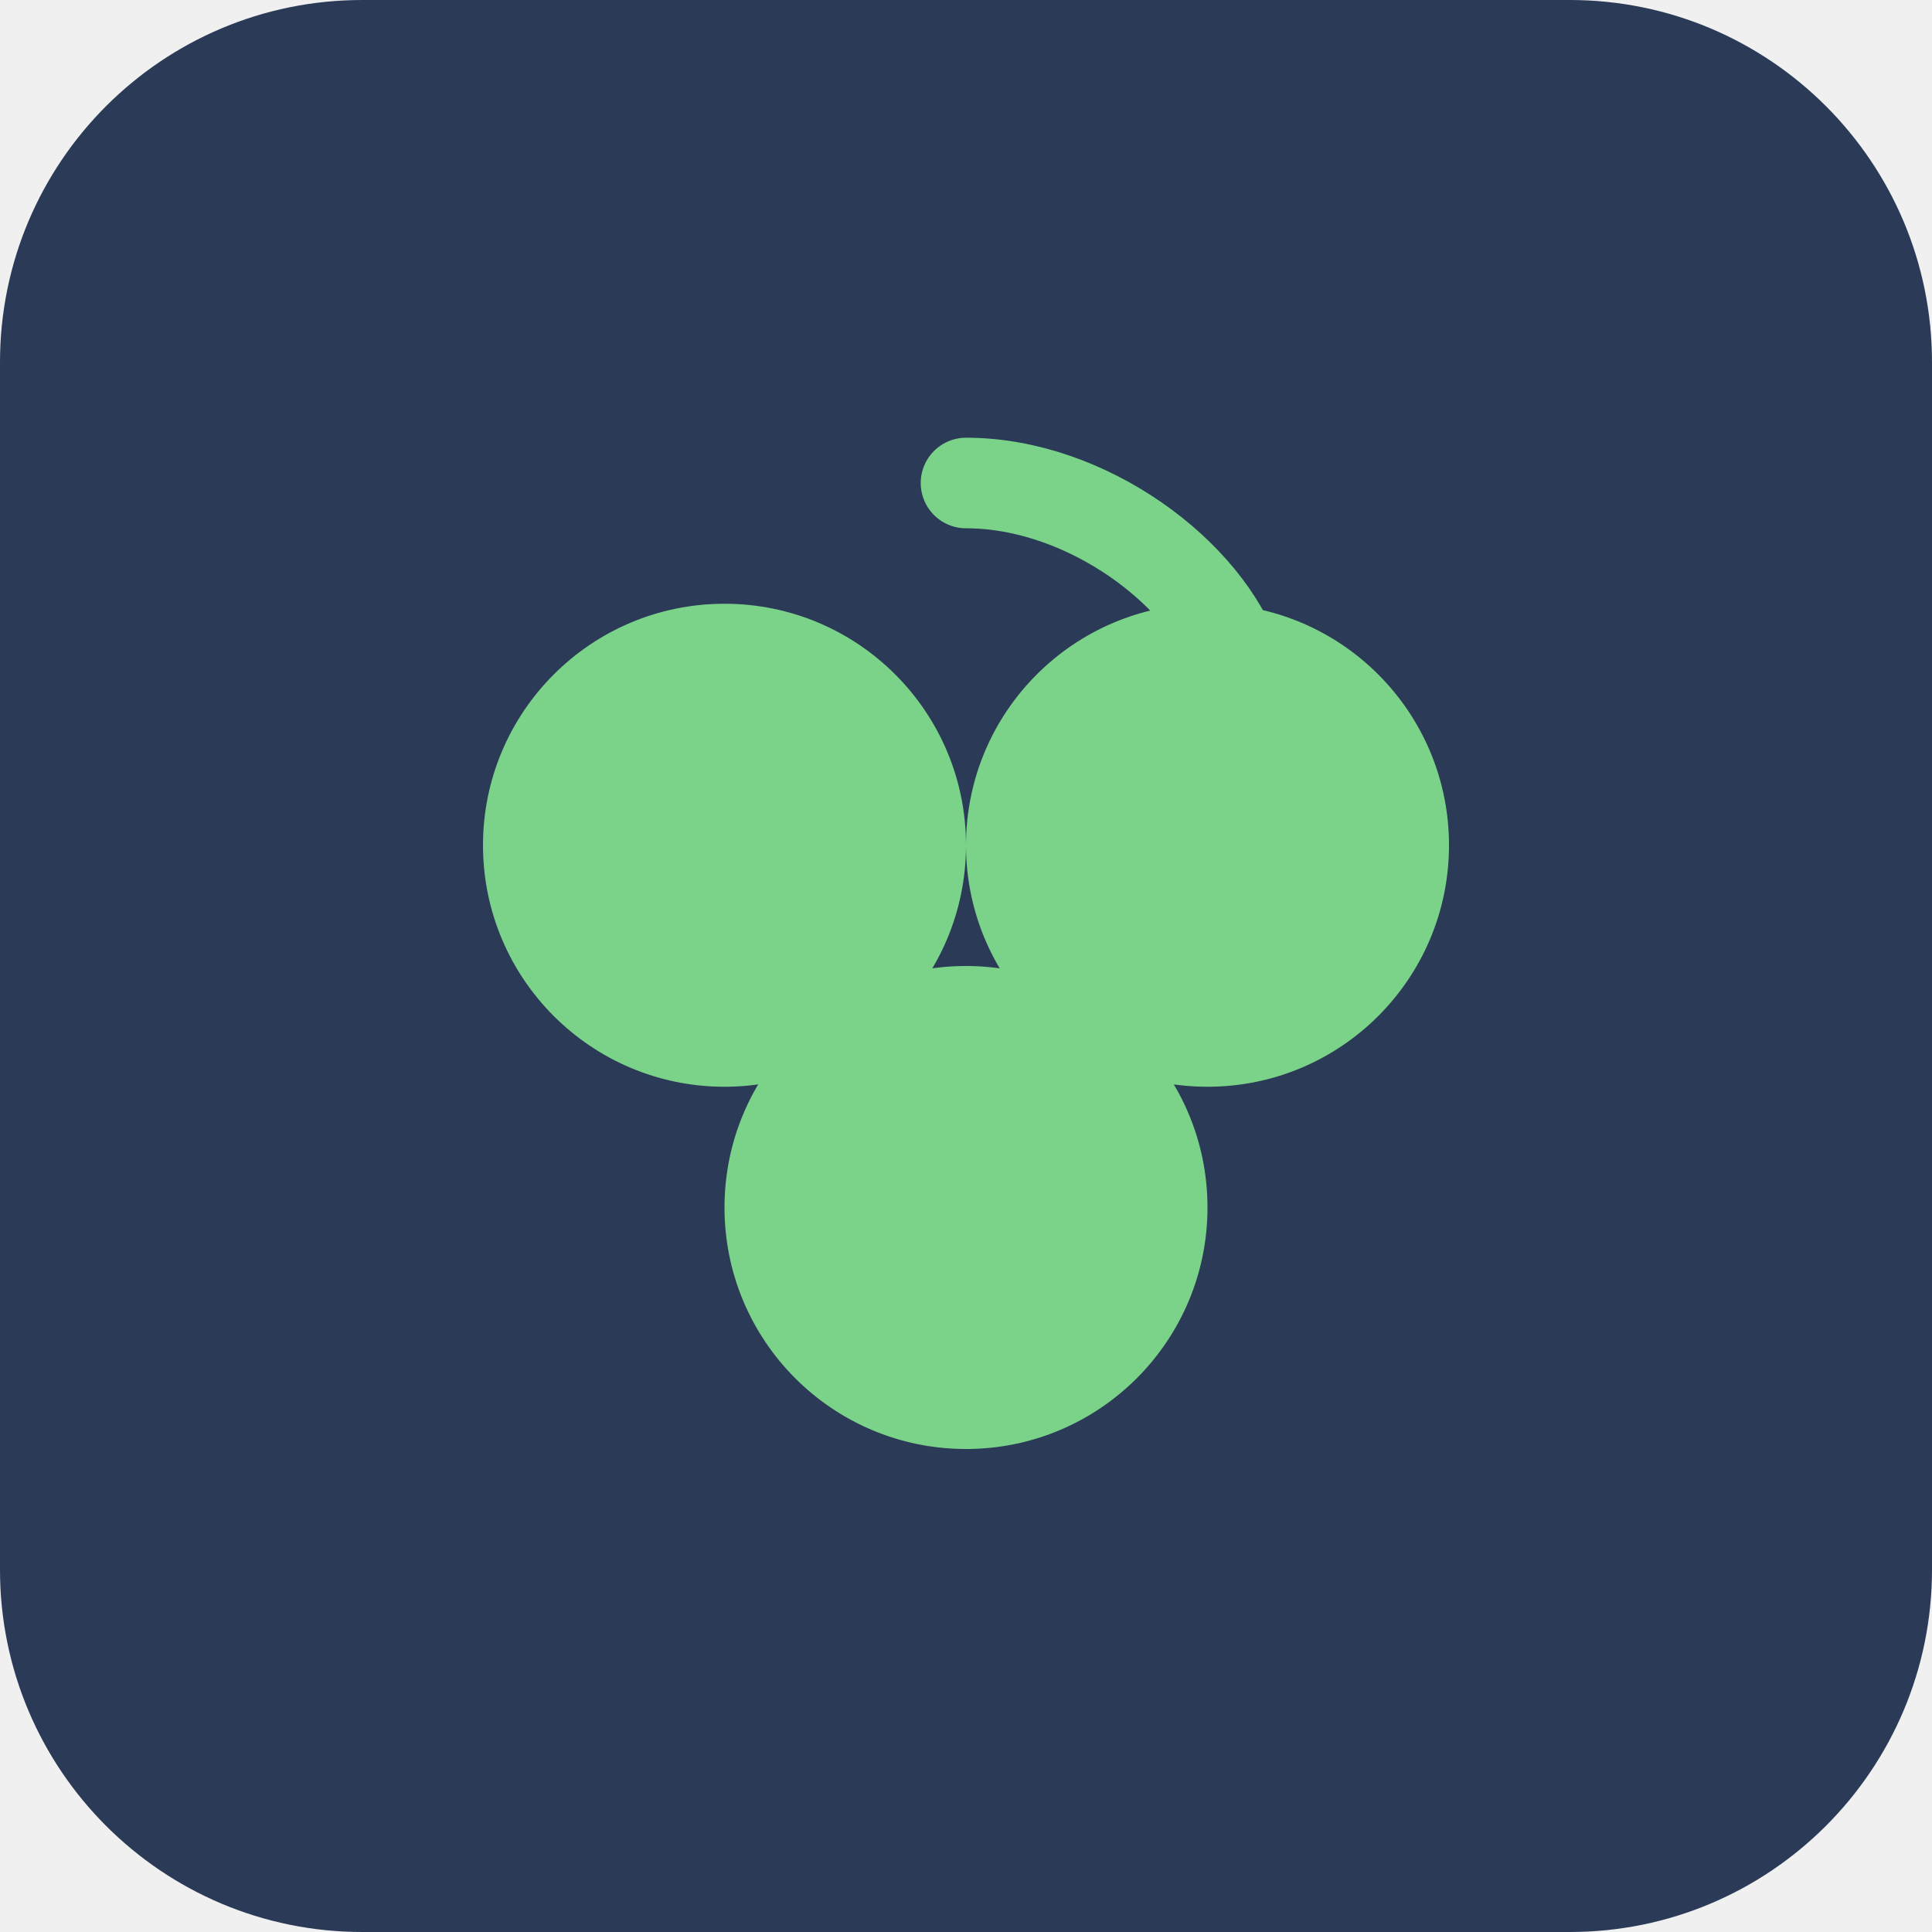
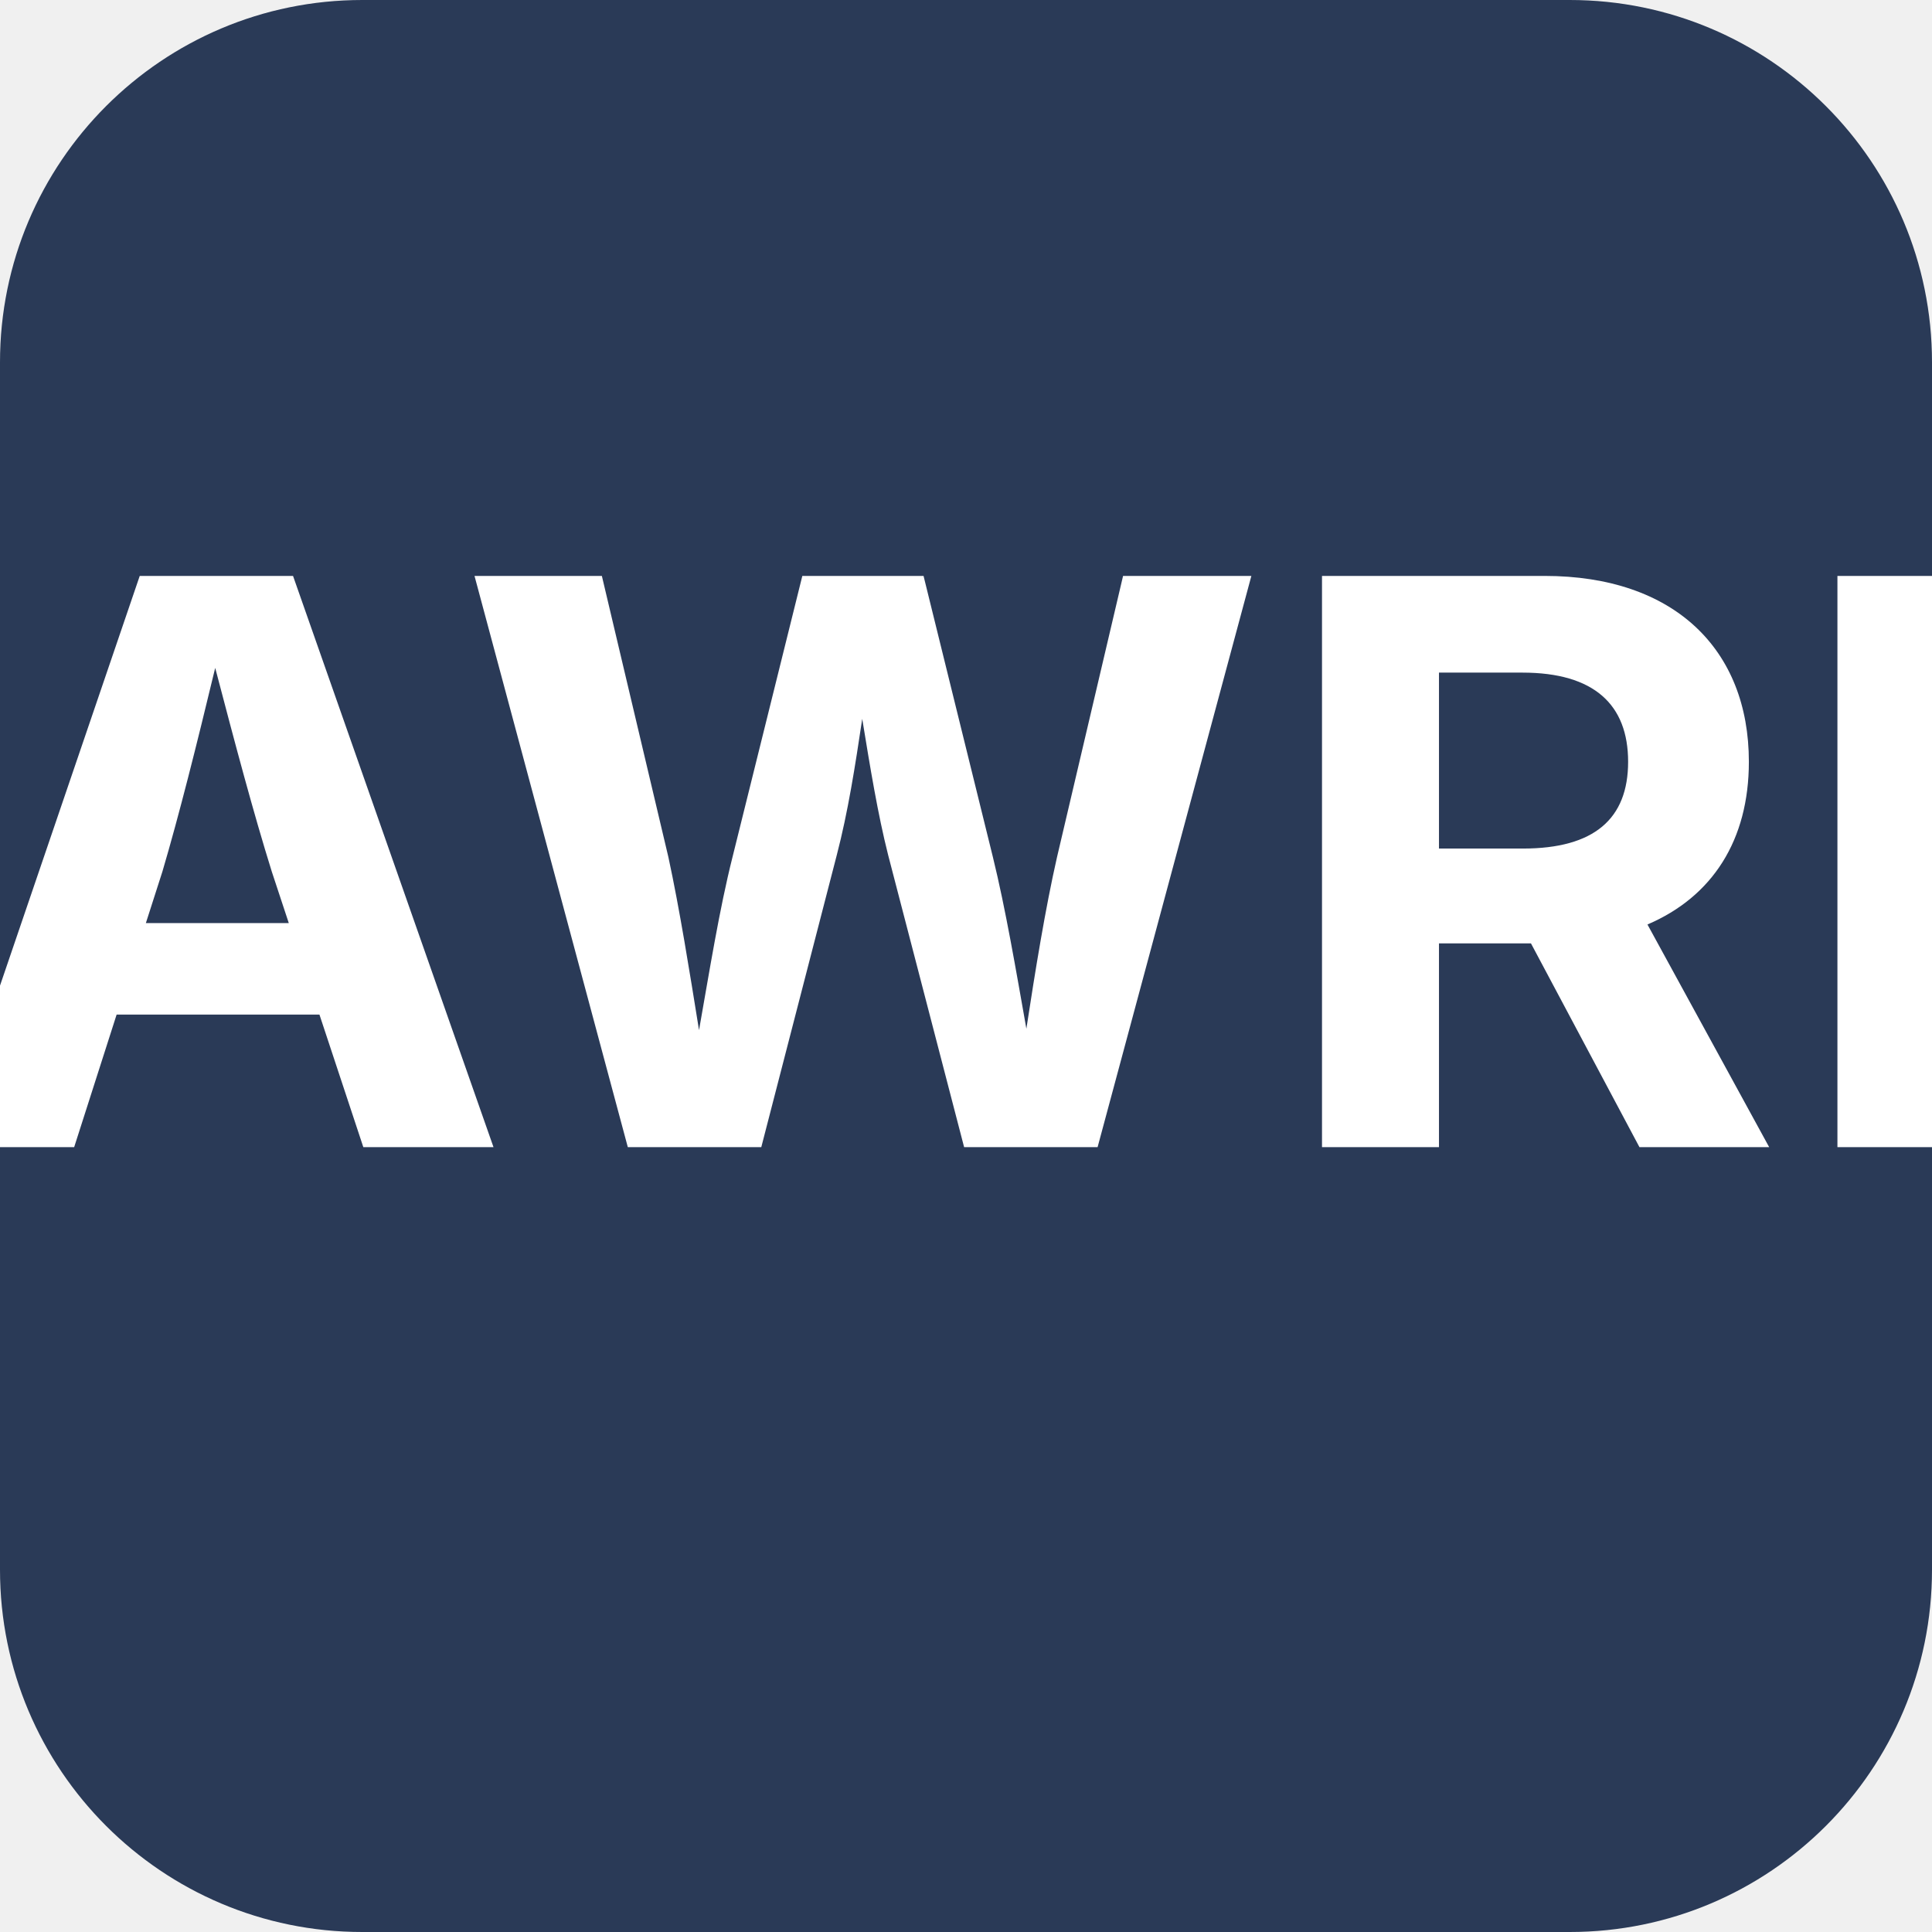
<svg xmlns="http://www.w3.org/2000/svg" viewBox="0 0 64 64">
  <rect width="64" height="64" rx="12" fill="#2a3a57" />
-   <circle cx="24" cy="28" r="8" fill="#7bd389" />
-   <circle cx="40" cy="28" r="8" fill="#7bd389" />
-   <circle cx="32" cy="40" r="8" fill="#7bd389" />
-   <path d="M32 16c4 0 8 3 9 6" stroke="#7bd389" stroke-width="3" fill="none" stroke-linecap="round" />
+   <text x="32" y="38" text-anchor="middle" fill="#ffffff" font-size="26" font-weight="700" font-family="Inter, Arial, sans-serif">AWRI</text>
</svg>
